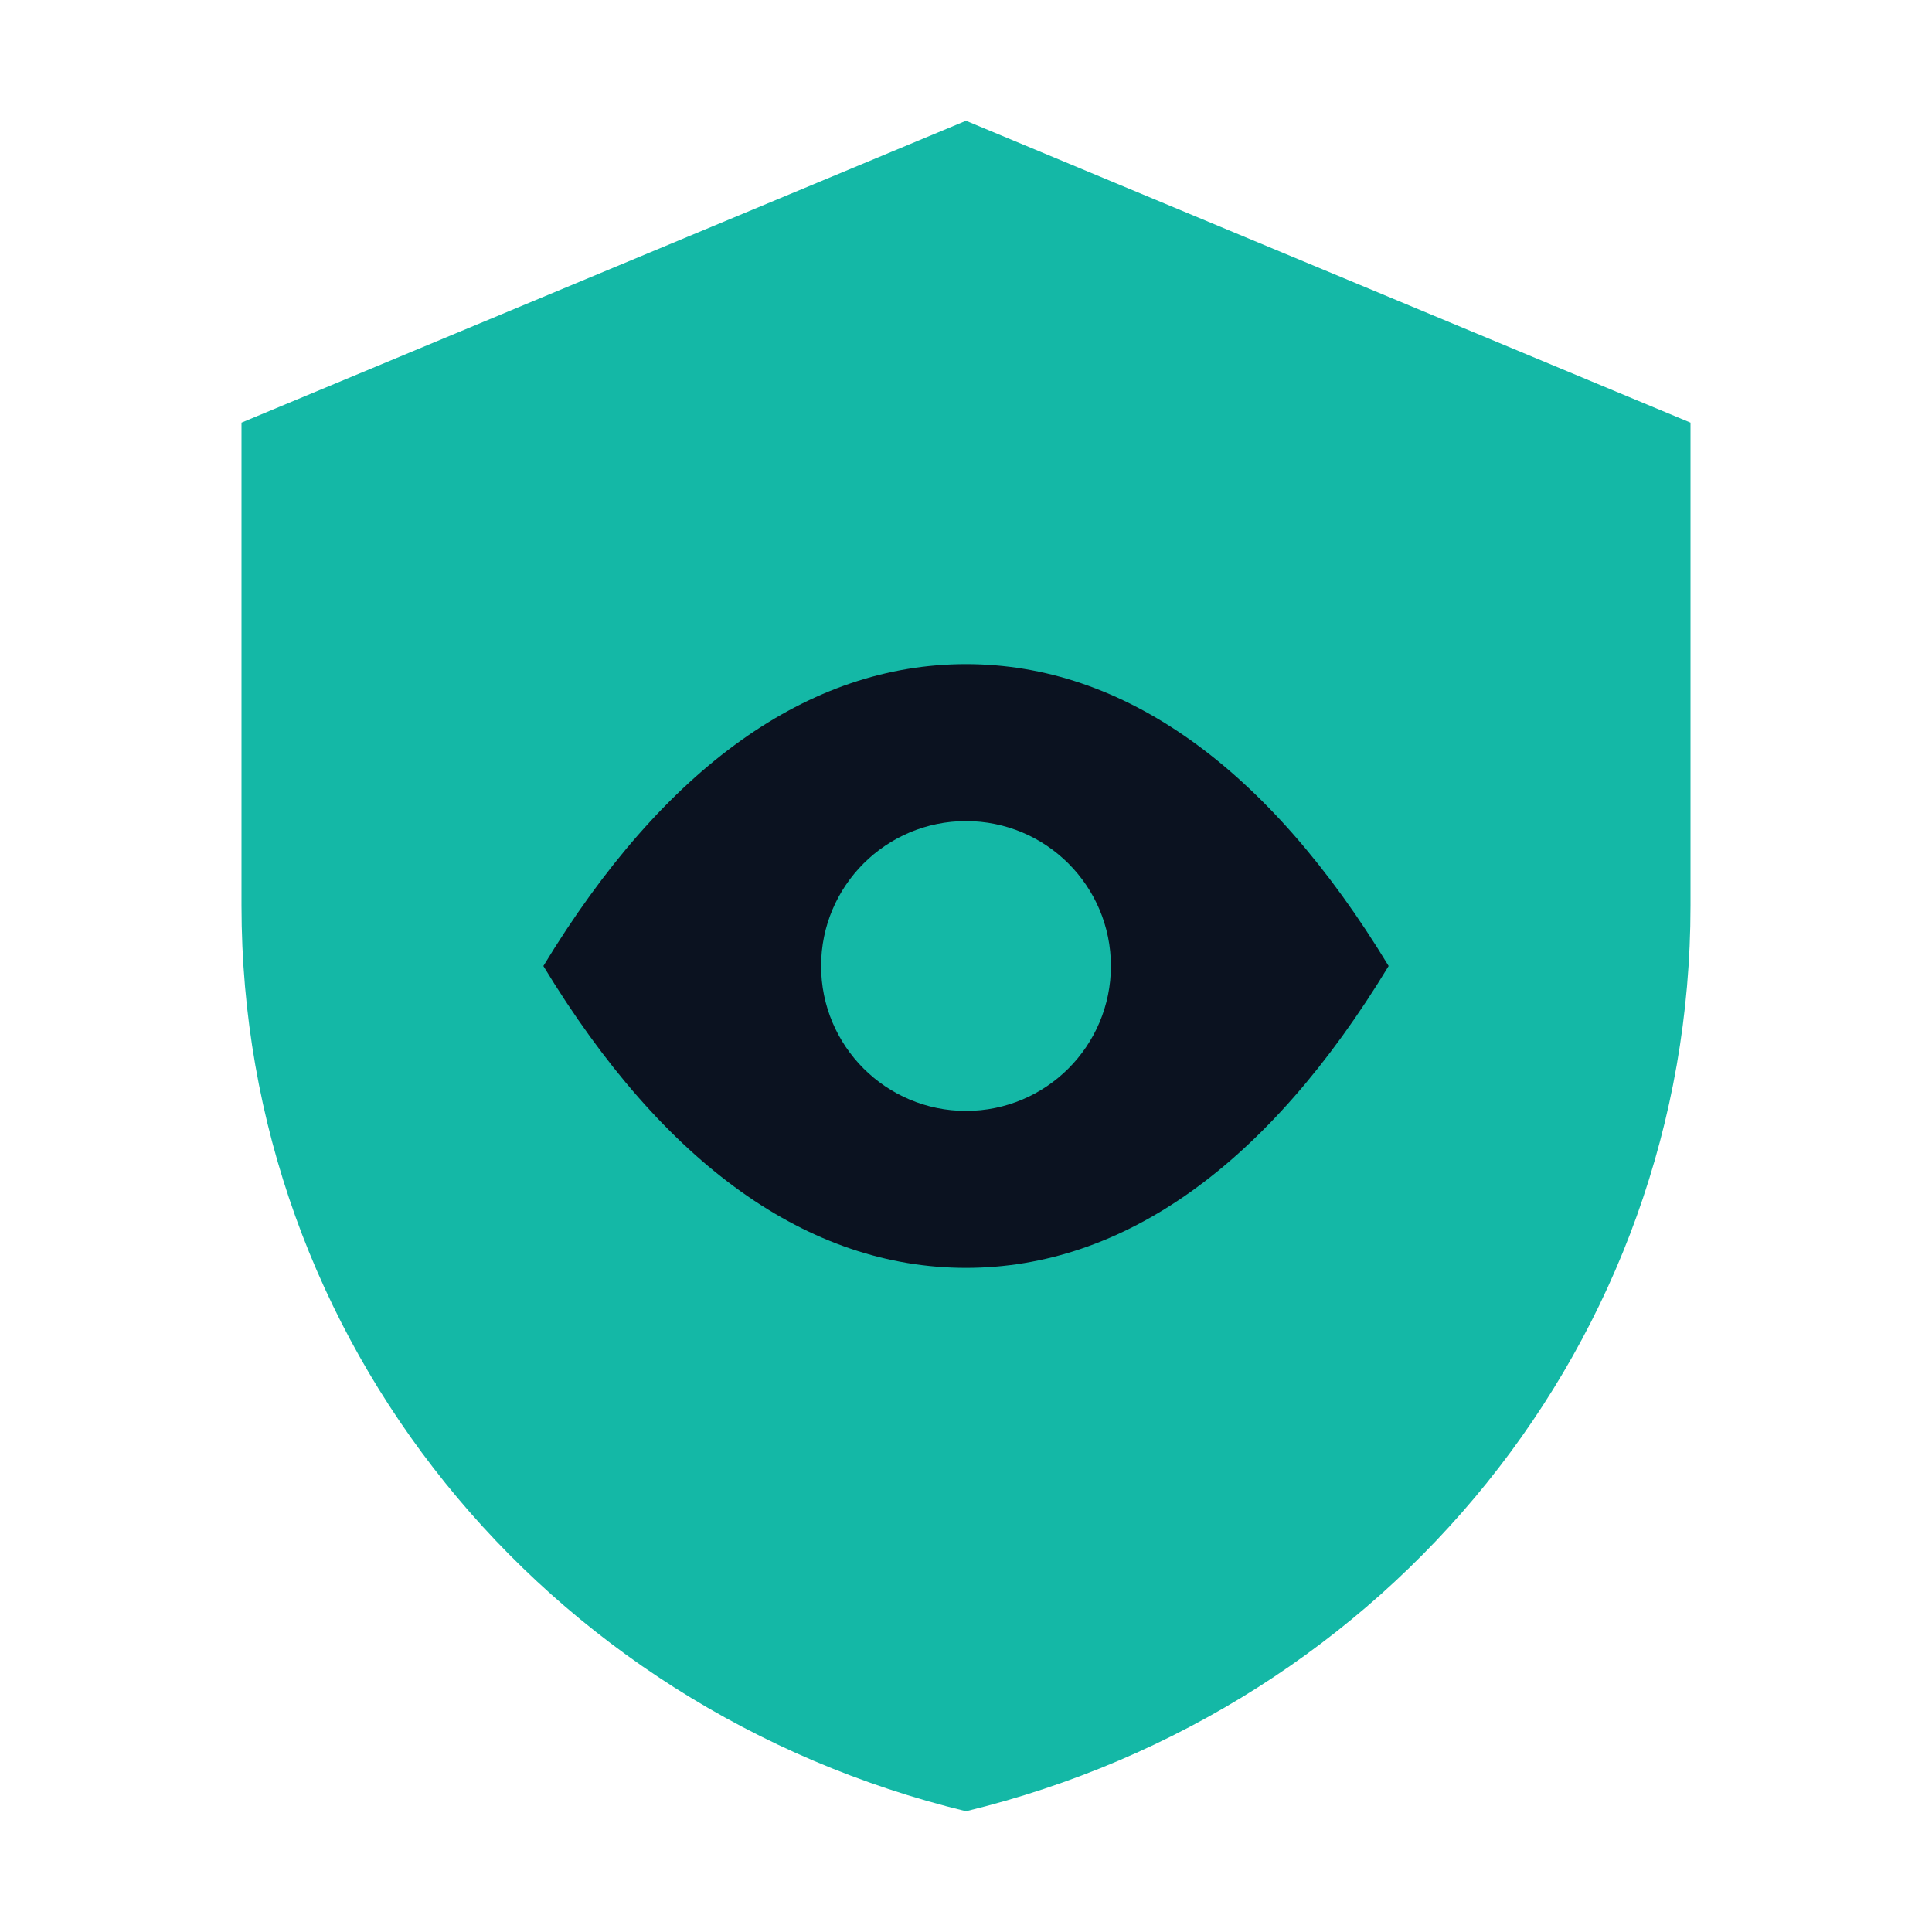
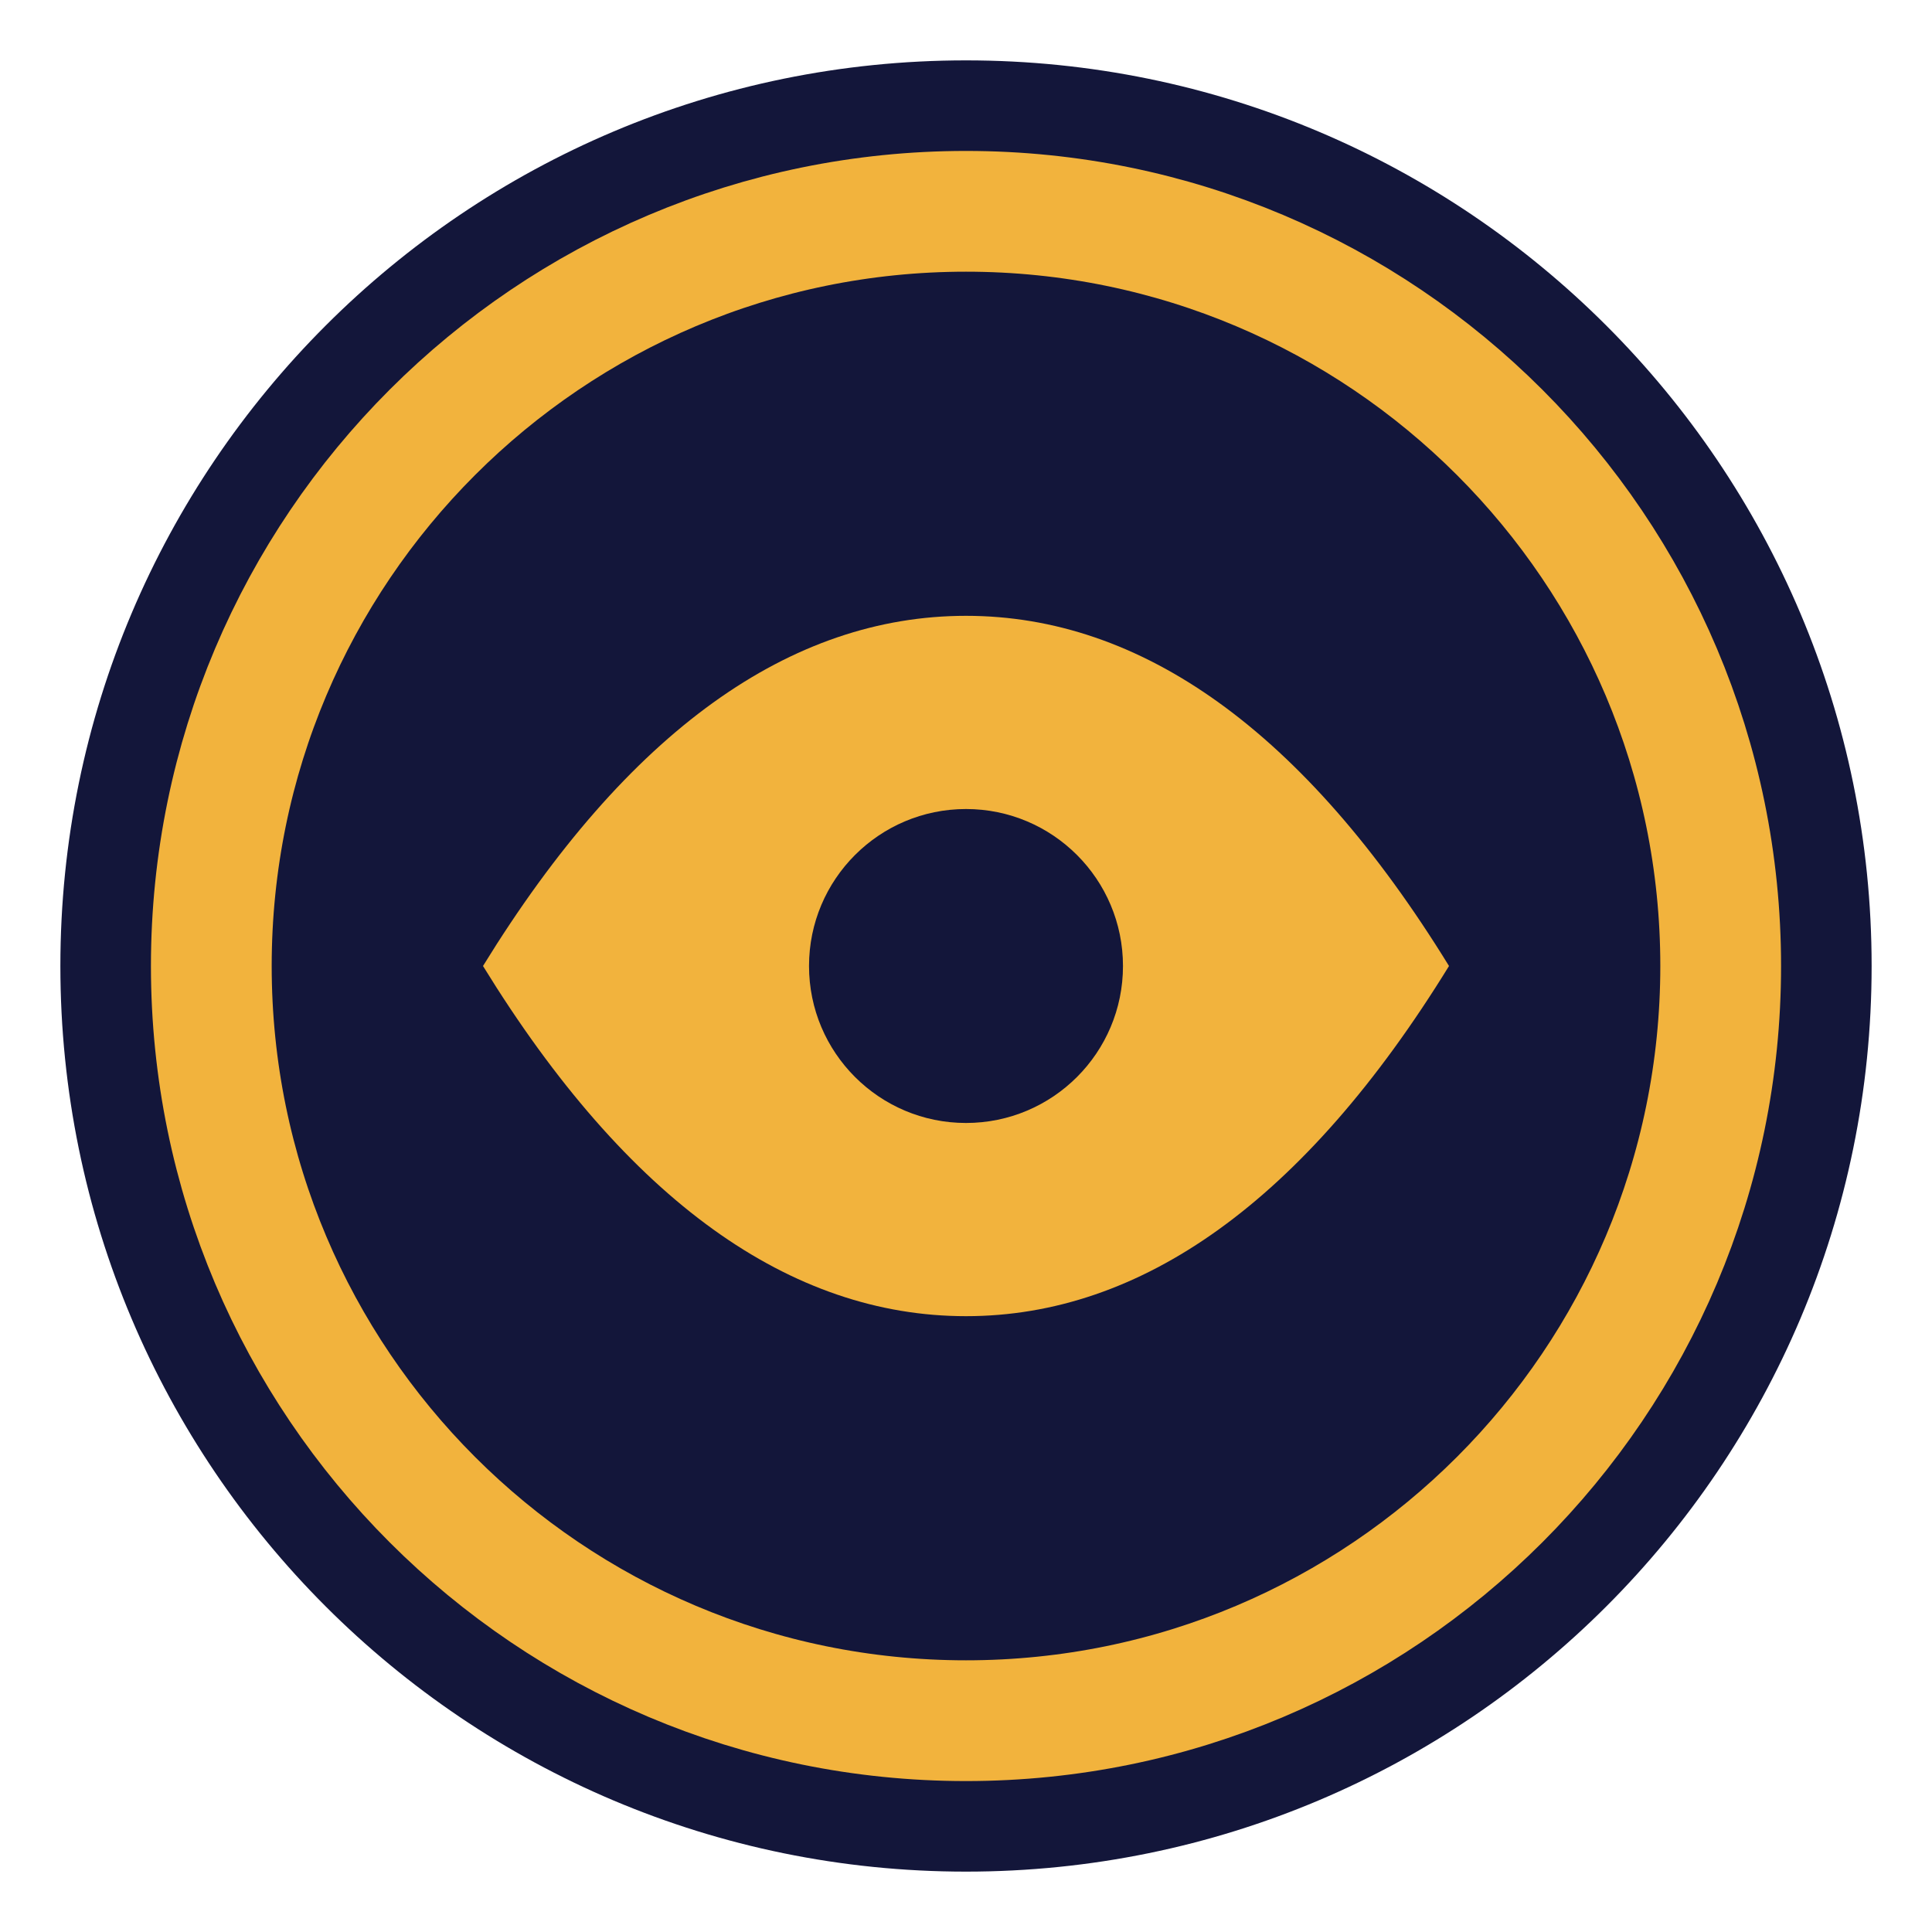
<svg xmlns="http://www.w3.org/2000/svg" viewBox="0 0 32 32">
-   <path fill="#14b8a6" d="M16 2 4 7v8c0 7.2 5 13.3 12 15 7-1.7 12-7.8 12-15V7L16 2Z" />
-   <path fill="#0b1220" d="M9 16c2-3.3 4.4-5 7-5s5 1.7 7 5c-2 3.3-4.4 5-7 5s-5-1.7-7-5Z" />
-   <circle fill="#14b8a6" cx="16" cy="16" r="2.4" />
+   <circle cx="16" cy="16" r="15" fill="#13163a" />
+   <circle cx="16" cy="16" r="12.5" fill="none" stroke="#f2b33d" stroke-width="2" />
+   <path d="M8 16c2.4-3.9 5.1-5.8 8-5.8s5.6 1.9 8 5.8c-2.4 3.9-5.1 5.8-8 5.8S10.4 19.9 8 16Z" fill="#f2b33d" />
+   <circle cx="16" cy="16" r="2.6" fill="#13163a" />
</svg>
